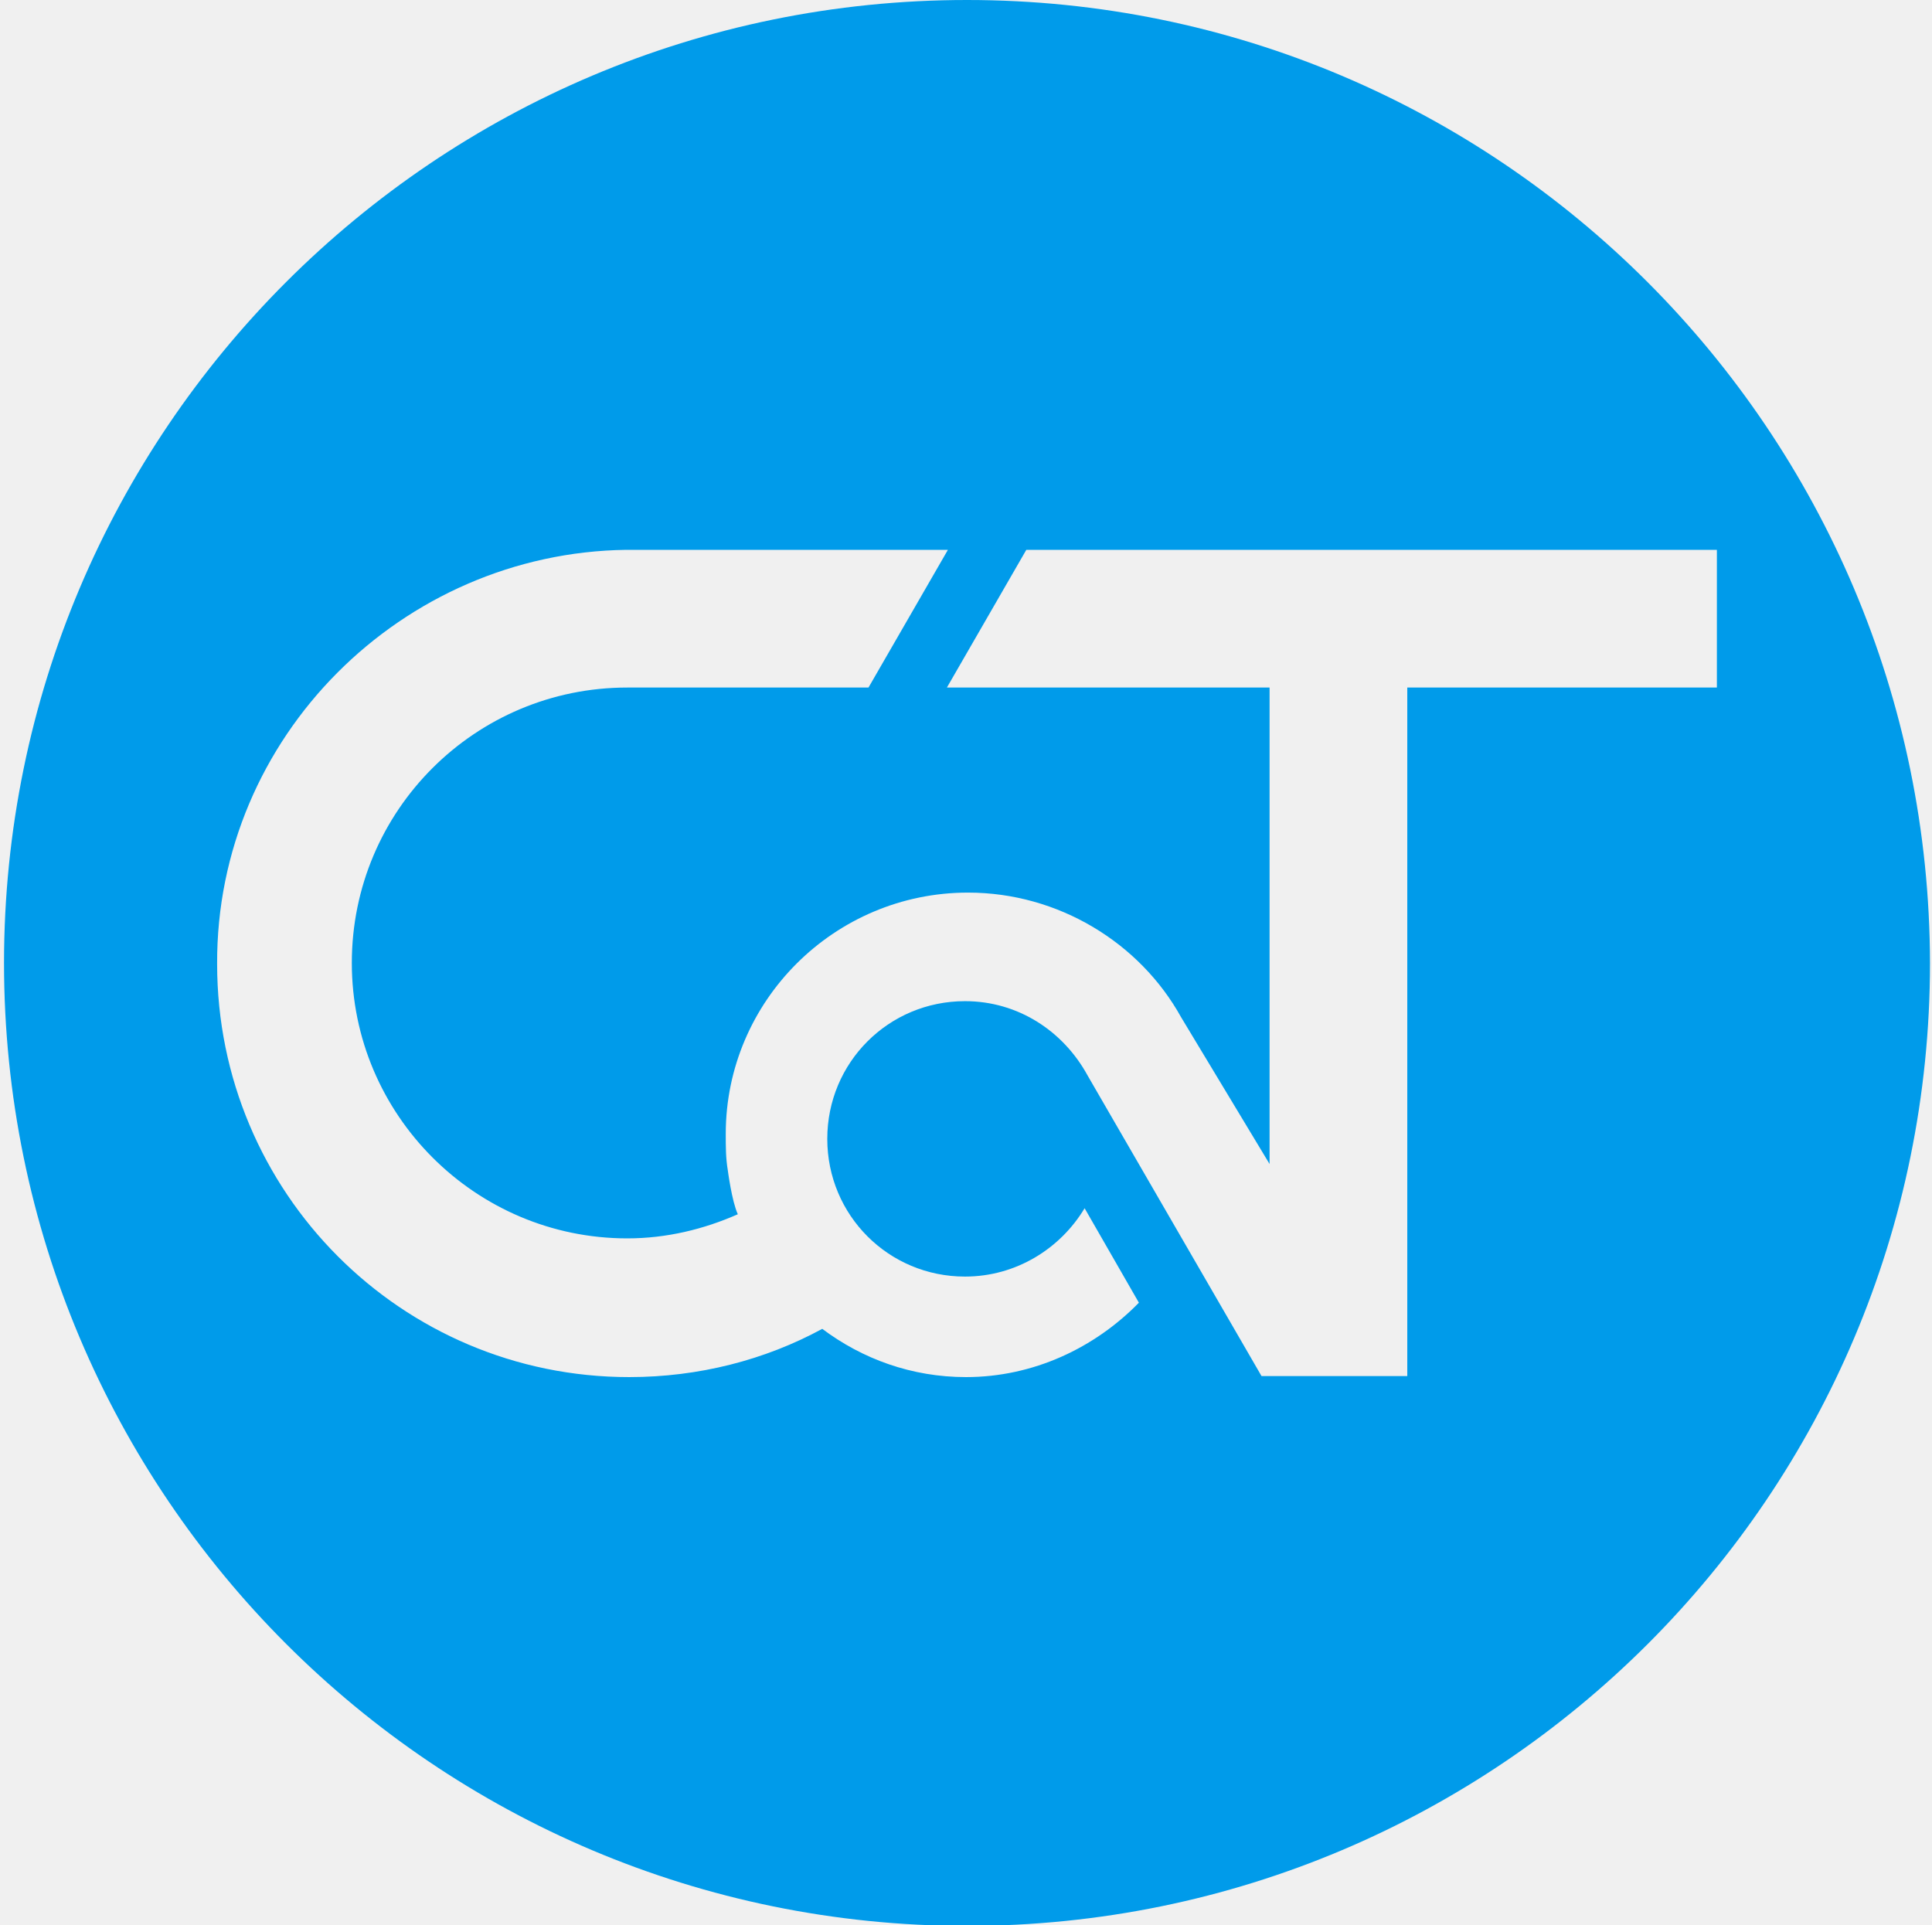
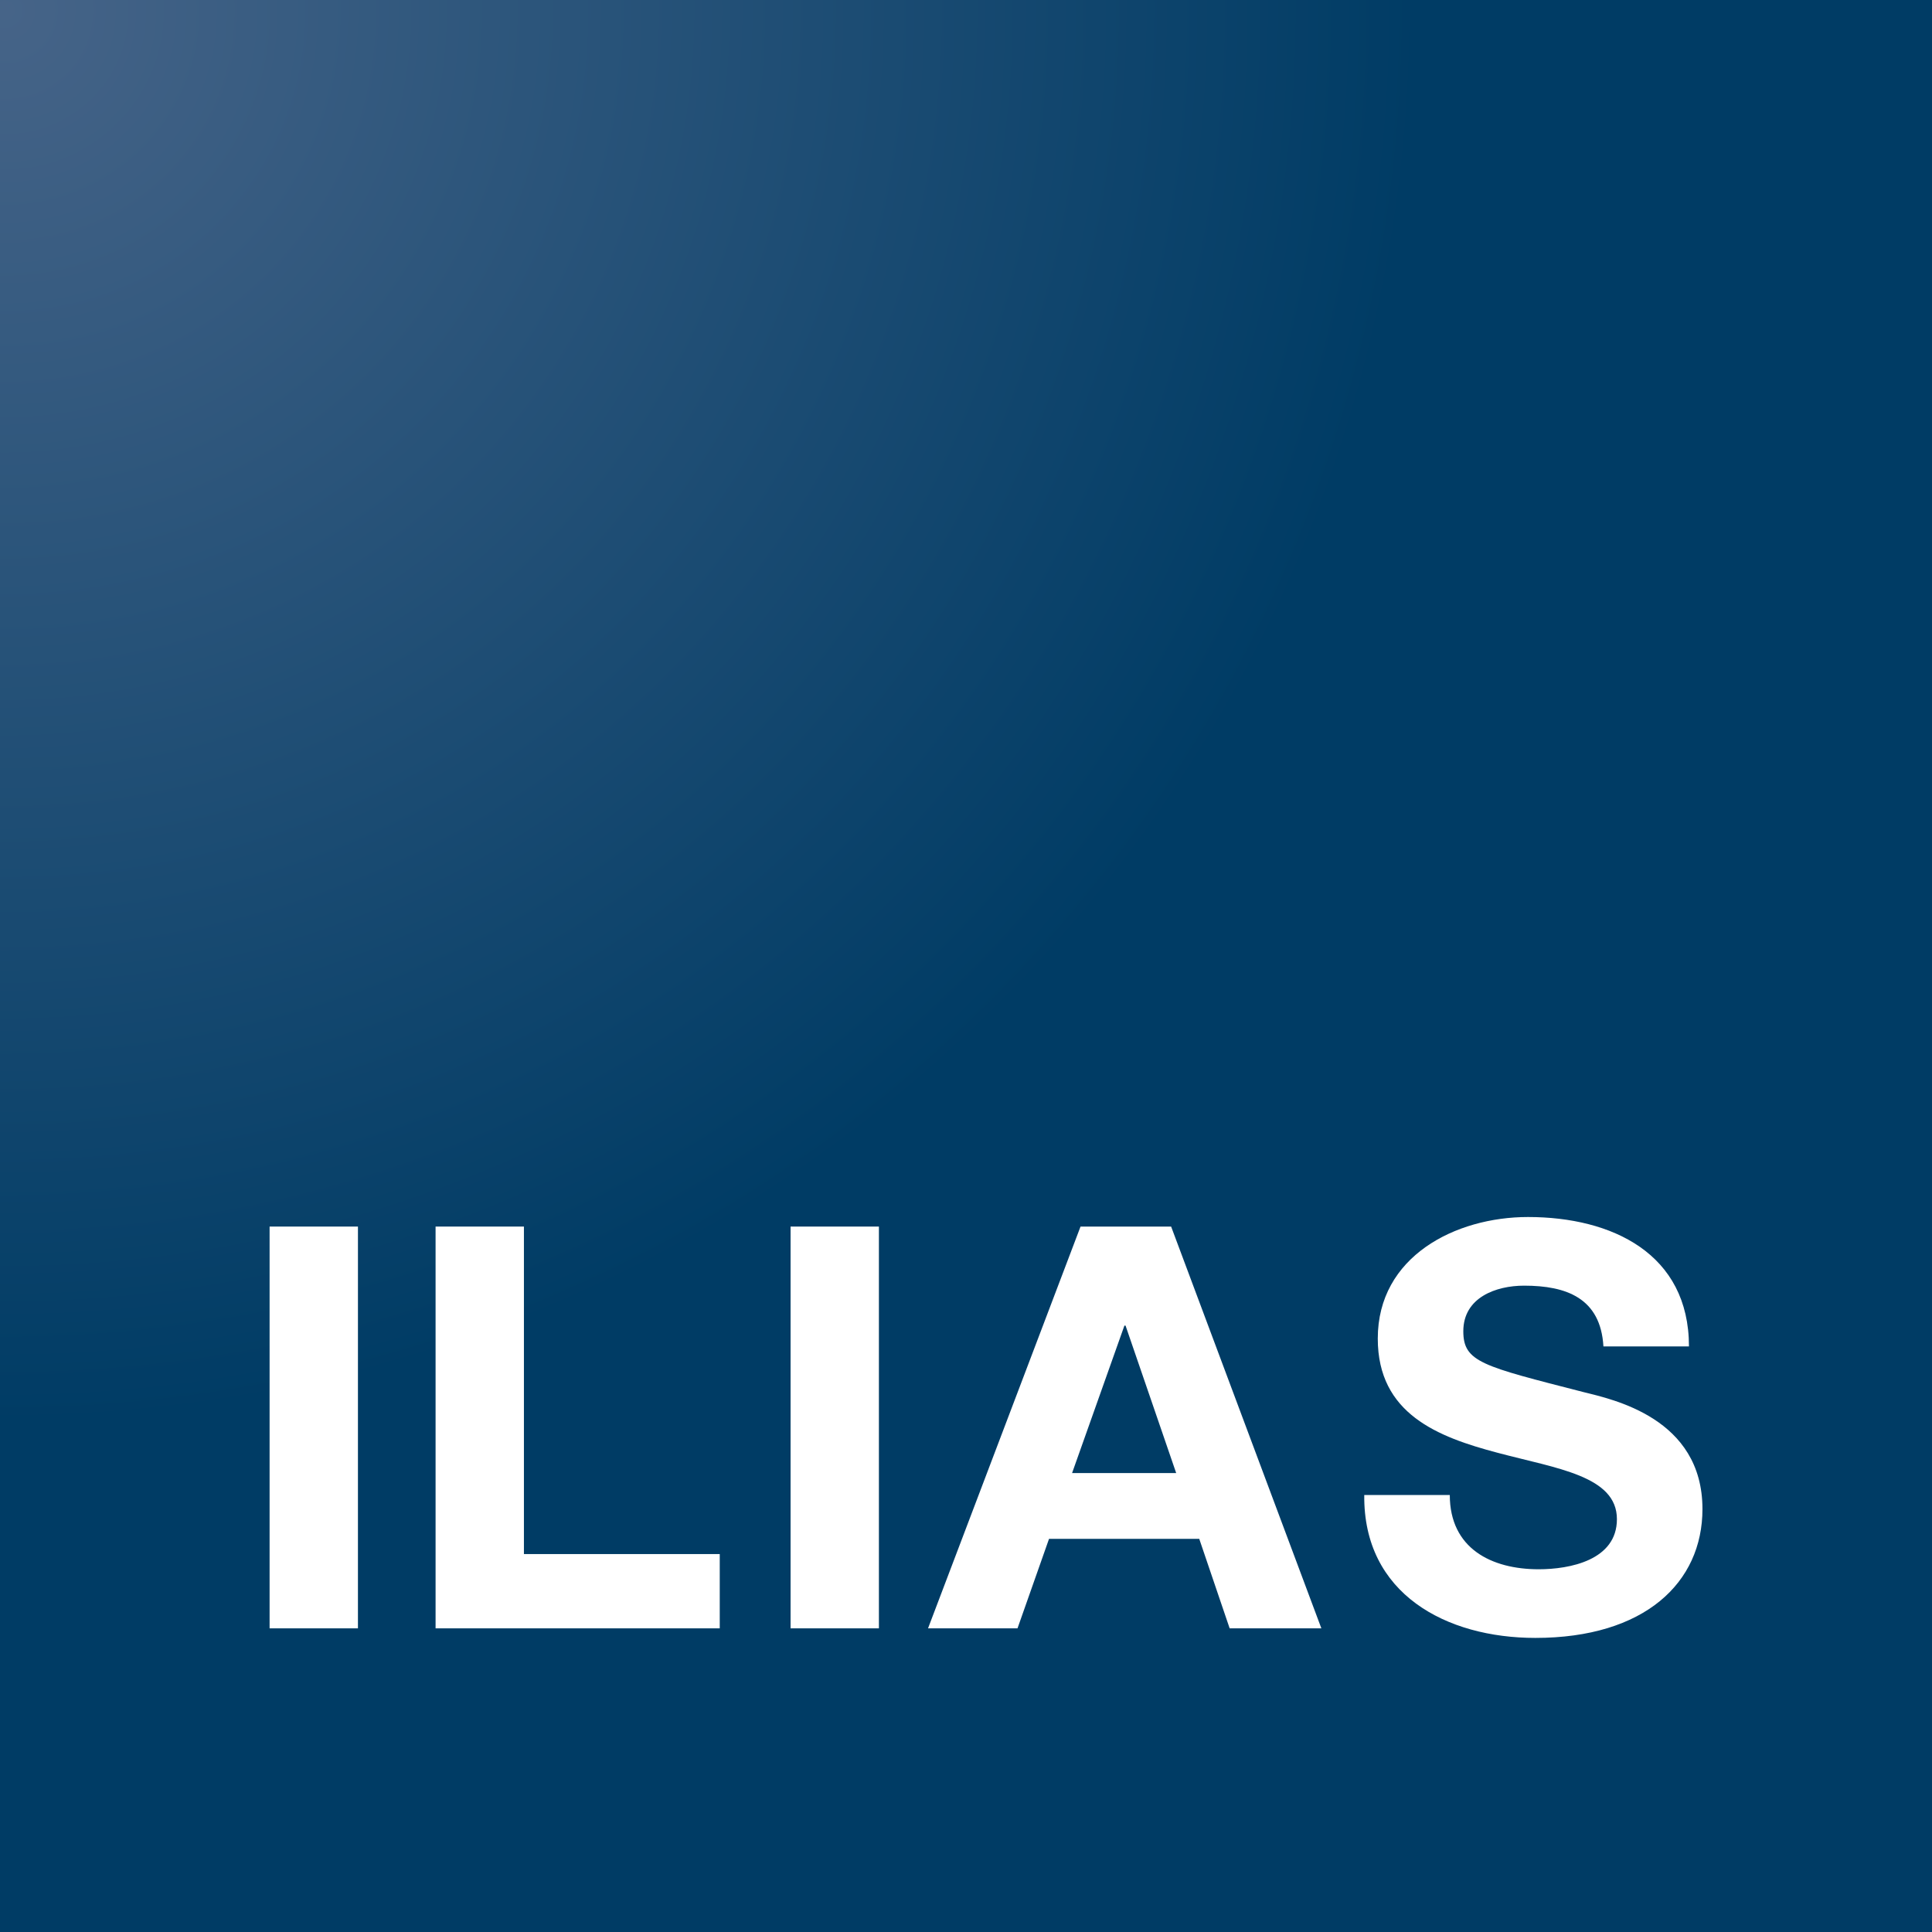
- <svg xmlns="http://www.w3.org/2000/svg" version="1.1" x="0px" y="0px" viewBox="0 0 192.2 191.5" style="enable-background:new 0 0 192.2 191.5;" xml:space="preserve">
-   <style type="text/css">
- 	.st0{fill:#009BEA;}
- 	.st1{display:none;}
- 	.st2{display:inline;fill:none;stroke:#000000;stroke-width:8;stroke-miterlimit:10;}
- 	.st3{display:inline;}
- 	.st4{display:inline;fill:none;stroke:#000000;stroke-miterlimit:10;}
- 	.st5{fill:#2D5352;}
- 	.st6{fill:#819897;}
- </style>
-   <g id="Ebene_1">
-     <g id="Pfeil_25">
- 	</g>
-     <path class="st0" d="M96.2,0C43.3,0,0.4,42.9,0.4,95.8c0,52.9,42.9,95.8,95.8,95.8c52.9,0,95.8-42.9,95.8-95.8   C191.9,42.9,149.1,0,96.2,0z M140,68.4v68.5h-14.5L108.2,107c-2.4-4.4-6.9-7.4-12.2-7.4c-7.6,0-13.7,6.1-13.7,13.7   c0,7.6,6.1,13.7,13.7,13.7c5.1,0,9.5-2.8,11.9-6.8l5.4,9.4c-4.4,4.5-10.5,7.4-17.2,7.4c-5.4,0-10.3-1.8-14.3-4.8   c-5.7,3.1-12.3,4.8-19.2,4.8c-22.7,0-41-18.4-41-41.1C21.5,73.3,40,55,62.3,54.7v0h32l-7.9,13.7H62.8c0,0-0.3,0-0.4,0   C47.3,68.4,35,80.6,35,95.8c0,15.1,12.3,27.4,27.4,27.4c3.9,0,7.6-0.9,11-2.4c-0.6-1.3-1-4.4-1-4.4c-0.2-1.2-0.2-2.3-0.2-3.6   c0-13.2,10.8-24,24.1-24c9,0,17.1,5,21.2,12.4l8.8,14.6V68.4H94.2l7.9-13.7h68.7v13.7H140z" />
-     <text transform="matrix(1 0 0 1 -3.0871 219.5673)" style="display:none;fill:#009BEA; font-family:'DINOffc'; font-size:20px;">Concepts and Training</text>
-   </g>
-   <g id="Ebene_2" class="st1">
-     <path class="st2" d="M230.1,1981H101.4c0,0-24.9-0.8-25,29.5s25,30,25,30s17.4,0.8,24.8-19.9" />
-     <line class="st2" x1="-6.1" y1="1982.5" x2="-6.1" y2="1922.5" />
-     <circle class="st2" cx="140.4" cy="2025.5" r="15" />
-     <line class="st2" x1="155.4" y1="2025.5" x2="155.2" y2="2038" />
-     <path class="st2" d="M155.2,2038c0,1.4,1.1,2.5,2.5,2.5c0,0,1.3,0.2,1.9-0.6" />
-     <path class="st2" d="M157.7,2035" />
-     <path class="st3" d="M190.1,1939.7c-2.9-11.4-10.2-19.5-24.4-19.5c-21,0-29.8,18.5-29.8,37.4c0,18.8,8.8,37.4,29.8,37.4   c15.4,0,23.5-11.4,25-25.7h16.8c-1.5,23.5-18,39.7-41.8,39.7c-29.3,0-47-23.2-47-51.4c0-27.9,17.7-51.4,47-51.4   c22.3,0,39.4,12.4,41.6,33.5H190.1z" />
-     <path class="st3" d="M124.2,2140.1c0,3.8,0.8,5.4,3.7,5.4h1.6c0.7,0,1.4-0.1,2.2-0.3v10.9c-2.3,0.8-7.3,1.8-9.9,1.8   c-6.5,0-10.9-2.2-12.1-8.7c-6.2,6-16.2,8.7-24.6,8.7c-12.8,0-24.3-6.9-24.3-20.7c0-17.7,14.1-20.6,27.3-22.1   c11.4-2.2,21.3-0.7,21.3-10c0-8.2-8.5-9.6-14.7-9.6c-8.8,0-15,3.6-15.7,11.3H63.5c1.1-18.3,16.5-23.6,32.3-23.6   c13.9,0,28.4,5.6,28.4,20.6V2140.1z M108.6,2120.3c-4.8,3.2-12.2,3-19.2,4.3c-6.7,1.1-12.8,3.6-12.8,11.8c0,7.1,8.9,9.1,14.4,9.1   c6.9,0,17.6-3.6,17.6-13.5V2120.3z" />
-     <path class="st3" d="M213.4,1908.6h79.4v14.8h-31.2v83.2h-17.2v-83.2h-31V1908.6z" />
-     <path class="st4" d="M-3.6,2299h4c0,0-1.6,9-10.9,12h-7.1c0,0-9.5-1.4-11.5-11v-19.5c0,0,1-7.5,12.5-11.5H0.9v2.5l-17.7,0.4   c0,0-7.3,2.9-7.8,7.7c-0.5,4.8,0,19.3,0,19.3s0.4,6.3,7.3,8.4l6.4,0C-11,2307.3-4.1,2305.8-3.6,2299z" />
-     <polygon class="st4" points="-17.1,2269 65.9,2269 65.9,2274 52.9,2274 52.9,2312 48.9,2312 48.9,2274 -17.1,2274  " />
-     <polyline class="st4" points="49.4,1893 -46.1,1893 -46.1,1903 49.9,1903 49.9,1892.5  " />
-     <g class="st3">
-       <g>
-         <g>
-           <path class="st5" d="M350.3,2887.9v-4l-0.1-3.9c-0.1-2.1-0.2-4.6-0.4-6.4c-0.7-8.5-3.5-13.2-9.2-15.8c-3.6-1.6-6-1.9-16.9-1.9      c-10.1,0-14.2,0.7-17.7,3.2c-3.8,2.6-5.3,5.6-5.5,12.6l11.3,0c0.7-4.9,3.7-6,12.9-6c7.4,0,10.1,0.7,11.7,3      c1.3,1.8,1.8,3.8,2,9.6c-2.5-0.5-5.8-0.8-10.3-0.8v0c-0.2,0-0.4,0-0.6,0c-0.2,0-0.3,0-0.5,0v0c-0.9,0-1.7,0-2.7,0      c-10.1,0-14.2,0.7-17.7,3.2c-4,2.7-5.3,6.2-5.5,13.9l-0.1,0c0,1.1,0,3.5,0,4.2h0c0.1,1.3,0.1,2.3,0.3,3.5      c0.4,5.4,2.4,9.3,5.9,11.4c3.3,2,6.2,2.5,15,2.5c2.3,0,28.2,0,28.2,0c0-0.8,0-11.7,0-11.7S350.4,2890.5,350.3,2887.9z       M338.6,2897.2c0,7.3-1.9,9-11.5,9.2v0c-0.9,0-1.8,0-2.8,0c-10,0-11.8-1.1-12-8.1h0c0-0.2,0-0.3,0-0.5c0-0.2,0-1-0.1-1.8      c0.1-7.2,2.3-8.8,13.1-8.8c0.7,0,1.4,0,2,0c9.3,0.2,11.3,1.9,11.3,9.2V2897.2z" />
-         </g>
-         <g>
-           <path class="st6" d="M398.1,2904.1c-0.5,2.8-0.2,4,2.7,4c4.1,0,4.5-2.9,5.4-6.1l0.6-2.5h11c0.3-3.5,0.4-7.4,0.4-11.4      c0-1.9-0.1-3.4-0.1-5.1h-15.5L398.1,2904.1z M417.2,2871.6c-0.8-4.6-2.1-7.9-4.3-10.3c-3.5-3.8-8.8-5.3-19.2-5.3      c0,0-1.3,0-3.9,0.1h-4l-3.9,0.1c-2.1,0.1-4.6,0.2-6.4,0.4c-8.5,0.7-13.2,3.5-15.8,9.4c-1.6,3.7-1.9,9.2-1.9,20.3      c0,10.4,0.7,20.6,3.2,24.2c3,4.5,6.7,5.8,16.4,5.7h2l4.2-0.1c-1.9-1.9-2.7-5-1.6-9.8l5-23.3h-6.3l2.4-11.4h6.3l1.3-5.9l15.5,0      l-1.3,5.9H417.2z" />
-         </g>
-         <path class="st5" d="M282.5,2871.8c-0.6-5.2-2.9-6-11.8-6c-13.7,0-14.4,0.9-14.4,17.7c0,14.5,0.3,17.5,2.1,20     c1.6,2.3,4.3,3,11.7,3c10.1,0,12.7-1.2,13.1-7.3c0,0,0,0,0,0h11.2c0,0,0,0,0,0c-0.2,7.9-1.5,11.2-5.6,13.9     c-3.5,2.5-7.6,3.2-17.7,3.2c-10.8,0-13.2-0.3-16.9-1.9c-5.8-2.6-8.5-7.3-9.2-15.8c-0.2-1.8-0.3-4.3-0.4-6.4l-0.1-3.9v-4     c-0.1-2.6-0.1-3.9-0.1-3.9c0-10.4,1.4-15.6,5.1-19.2c4.5-4.3,8.9-5.2,23.2-5.2c8.8,0,11.7,0.5,15,2.5c3.5,2.1,5.5,6,5.9,11.4     c0.1,0.7,0.1,1.3,0.2,1.8" />
-       </g>
-       <g>
-         <path class="st5" d="M252.4,2934.9v0.5c0,2.1-0.9,2.9-3.6,2.9c-3.4,0-4.1-0.8-4.1-4.5c0-3.5,0.8-4.4,3.9-4.4     c2.8,0,3.7,0.7,3.7,3.1h-1.7c0-1.4-0.4-1.7-2-1.7c-1.8,0-2.1,0.4-2.1,3.1c0,2.6,0.3,3,2.3,3c1.7,0,1.9-0.3,1.9-2H252.4z" />
-         <path class="st5" d="M261.9,2933.5c0,4-0.6,4.8-3.9,4.8c-3.4,0-4.1-0.7-4.1-4.6c0-3.6,0.7-4.3,4-4.3     C261.1,2929.3,261.9,2930.1,261.9,2933.5z M255.7,2933.8c0,2.8,0.2,3.1,2.2,3.1c1.9,0,2.2-0.4,2.2-3.1c0-2.7-0.2-3.1-2.2-3.1     C255.9,2930.7,255.7,2931.1,255.7,2933.8z" />
-         <path class="st5" d="M265.6,2929.4l-0.1,1.3l0,0c0.4-1,1.3-1.5,2.8-1.5c1.5,0,2.5,0.4,2.9,1.2c0.2,0.4,0.3,0.8,0.3,1.8v5.8h-1.7     v-5.4c0-1.7-0.3-2-1.8-2c-1.6,0-2.3,0.7-2.3,2.2v5.2h-1.8v-8.7H265.6z" />
-         <path class="st5" d="M281.2,2934.9v0.5c0,2.1-1,2.9-3.6,2.9c-3.4,0-4.1-0.8-4.1-4.5c0-3.5,0.8-4.4,3.9-4.4c2.8,0,3.7,0.7,3.7,3.1     h-1.7c0-1.4-0.4-1.7-2-1.7c-1.8,0-2.1,0.4-2.1,3.1c0,2.6,0.3,3,2.3,3c1.7,0,1.9-0.3,1.9-2H281.2z" />
-         <path class="st5" d="M290.6,2935.4v0.3c0,1.8-1,2.5-3.8,2.5c-3.3,0-4.1-0.8-4.1-4.6c0-3.4,0.8-4.3,3.8-4.3c2.5,0,3.4,0.4,3.8,1.9     c0.2,0.6,0.2,1.1,0.2,2.9h-6.1v0.3c0,2.1,0.4,2.6,2.2,2.6c1.8,0,2.1-0.2,2.1-1.5H290.6z M288.9,2933c0-1.2,0-1.3-0.2-1.6     c-0.2-0.5-0.7-0.7-2-0.7c-1.8,0-2.1,0.4-2.2,2.3H288.9z" />
-         <path class="st5" d="M294.3,2929.4l-0.1,1.2l0,0c0.5-1,1.2-1.3,2.8-1.3c2.5,0,3.4,1.1,3.4,4.4c0,3.5-0.8,4.5-3.4,4.5     c-1.5,0-2.2-0.3-2.7-1.3h0v4.9h-1.7v-12.4H294.3z M294.4,2933.8c0,2.4,0.4,3,2.2,3c1.8,0,2.2-0.5,2.2-3.1c0-2.6-0.4-3.1-2.2-3.1     C294.7,2930.7,294.4,2931.3,294.4,2933.8z" />
-         <path class="st5" d="M307.7,2930.8h-3.3v4.8c0,1.1,0.2,1.3,1.1,1.3c0.9,0,1.1-0.3,1.1-1.6c0-0.1,0-0.2,0-0.4h1.5     c0,0.2,0,0.5,0,0.6c0,2-0.7,2.7-2.7,2.7c-2.1,0-2.7-0.5-2.7-2.5v-5h-1.2v-1.3h1.2v-2h1.7v2h3.3V2930.8z" />
-         <path class="st5" d="M314.7,2931.8c-0.1-1.1-0.2-1.2-2-1.2c-1.6,0-1.9,0.2-1.9,1.2c0,0.7,0.1,1,0.5,1.2c0.1,0,0.4,0.1,0.7,0.1     l1.1,0.1c1.7,0.1,1.7,0.1,2,0.2c1.1,0.2,1.6,1,1.6,2.4c0,2.1-0.9,2.7-3.9,2.7c-2.8,0-3.7-0.6-3.7-2.5v-0.4h1.8c0,0.1,0,0.3,0,0.3     c0,1,0.4,1.3,2,1.3c1.8,0,2.3-0.2,2.3-1.3c0-1-0.3-1.2-1.2-1.2c-3.9,0-4.7-0.4-4.7-2.6c0-2,0.8-2.5,3.8-2.5     c2.8,0,3.6,0.5,3.6,2.5H314.7z" />
-         <path class="st5" d="M323.4,2931.9c0-2.1,0.7-2.6,3.5-2.6c3,0,3.9,0.7,3.9,3.1v5.7h-1.7l0.1-1.1l0,0c-0.5,0.9-1.2,1.2-2.8,1.2     c-2.4,0-3.3-0.7-3.3-2.7c0-2,0.9-2.7,3.3-2.7c1.6,0,2.3,0.2,2.7,0.9h0v-1.2c0-1.7-0.3-2-2-2c-1.5,0-1.9,0.2-1.9,1.2v0.1H323.4z      M324.8,2935.4c0,1.3,0.4,1.6,2.1,1.6c1.7,0,2.2-0.4,2.2-1.4c0-1.2-0.5-1.5-2.3-1.5C325.3,2934.1,324.8,2934.3,324.8,2935.4z" />
-         <path class="st5" d="M334.9,2929.4l-0.1,1.3l0,0c0.4-1,1.3-1.5,2.8-1.5c1.5,0,2.5,0.4,2.9,1.2c0.2,0.4,0.3,0.8,0.3,1.8v5.8H339     v-5.4c0-1.7-0.3-2-1.8-2c-1.6,0-2.3,0.7-2.3,2.2v5.2h-1.8v-8.7H334.9z" />
-         <path class="st5" d="M350.3,2938.1h-1.7l0.1-1.3l0,0c-0.4,1-1.2,1.4-2.8,1.4c-1.2,0-2.1-0.3-2.6-0.8c-0.6-0.7-0.8-1.6-0.8-3.7     c0-3.4,0.8-4.4,3.3-4.4c1.6,0,2.4,0.4,2.8,1.3l0,0v-4.9h1.7V2938.1z M344.2,2933.6c0,2.7,0.4,3.2,2.1,3.2c1.9,0,2.2-0.5,2.2-3.3     c0-2.3-0.4-2.8-2.3-2.8C344.6,2930.7,344.2,2931.3,344.2,2933.6z" />
-         <path class="st5" d="M363.6,2930.8h-3.3v4.8c0,1.1,0.2,1.3,1.1,1.3c0.9,0,1.1-0.3,1.1-1.6c0-0.1,0-0.2,0-0.4h1.5     c0,0.2,0,0.5,0,0.6c0,2-0.7,2.7-2.7,2.7c-2.1,0-2.7-0.5-2.7-2.5v-5h-1.2v-1.3h1.2v-2h1.7v2h3.3V2930.8z" />
-         <path class="st5" d="M370.1,2931.9c0-0.9-0.3-1.3-1.2-1.3c-1.3,0-1.8,0.6-1.8,2.3v5.2h-1.7v-8.7h1.7l-0.1,1.1l0,0     c0.6-0.9,1.2-1.3,2.4-1.3c1.7,0,2.3,0.8,2.3,2.7" />
-         <path class="st5" d="M372.4,2931.9c0-2.1,0.7-2.6,3.5-2.6c3,0,3.9,0.7,3.9,3.1v5.7h-1.7l0.1-1.1l0,0c-0.5,0.9-1.2,1.2-2.8,1.2     c-2.4,0-3.3-0.7-3.3-2.7c0-2,0.9-2.7,3.3-2.7c1.6,0,2.3,0.2,2.7,0.9h0v-1.2c0-1.7-0.3-2-2-2c-1.5,0-1.9,0.2-1.9,1.2v0.1H372.4z      M373.8,2935.4c0,1.3,0.4,1.6,2.1,1.6c1.7,0,2.2-0.4,2.2-1.4c0-1.2-0.5-1.5-2.3-1.5C374.3,2934.1,373.8,2934.3,373.8,2935.4z" />
-         <path class="st5" d="M383.9,2927.3h-1.7v-1.6h1.7V2927.3z M383.9,2938.1h-1.7v-8.7h1.7V2938.1z" />
-         <path class="st5" d="M387.9,2929.4l-0.1,1.3l0,0c0.4-1,1.3-1.5,2.8-1.5c1.5,0,2.5,0.4,2.9,1.2c0.2,0.4,0.3,0.8,0.3,1.8v5.8H392     v-5.4c0-1.7-0.3-2-1.8-2c-1.6,0-2.3,0.7-2.3,2.2v5.2h-1.8v-8.7H387.9z" />
-         <path class="st5" d="M397.8,2927.3h-1.7v-1.6h1.7V2927.3z M397.8,2938.1h-1.7v-8.7h1.7V2938.1z" />
-         <path class="st5" d="M401.8,2929.4l-0.1,1.3l0,0c0.4-1,1.3-1.5,2.8-1.5c1.5,0,2.5,0.4,2.9,1.2c0.2,0.4,0.3,0.8,0.3,1.8v5.8H406     v-5.4c0-1.7-0.3-2-1.8-2c-1.6,0-2.3,0.7-2.3,2.2v5.2h-1.8v-8.7H401.8z" />
-         <path class="st5" d="M417.6,2938.5c0,2.7-0.9,3.5-3.9,3.5c-1.9,0-2.9-0.4-3.3-1.2c-0.2-0.4-0.2-0.8-0.2-1.7h1.6     c0,1.3,0.3,1.5,2,1.5c1.7,0,2.2-0.4,2.2-1.9v-1.9h0c-0.4,0.9-1.2,1.3-2.7,1.3c-1.2,0-2.1-0.3-2.6-0.9c-0.6-0.7-0.8-1.6-0.8-3.3     c0-2.3,0.2-3.2,0.9-3.9c0.5-0.5,1.4-0.8,2.6-0.8c1.5,0,2.3,0.4,2.7,1.4l0,0l-0.1-1.3h1.7V2938.5z M411.5,2933.7     c0,2.6,0.3,3.1,2.1,3.1c1.8,0,2.2-0.6,2.2-3.1c0-2.5-0.4-3-2.2-3C411.9,2930.7,411.5,2931.2,411.5,2933.7z" />
-       </g>
-     </g>
+ <svg xmlns="http://www.w3.org/2000/svg" version="1.1" id="Ebene_1" x="0px" y="0px" width="44px" height="44px" viewBox="0 0 277.795 277.795" enable-background="new 0 0 277.795 277.795" xml:space="preserve">
+   <radialGradient id="SVGID_1_" cx="0.686" cy="1.497" r="205.464" gradientTransform="matrix(1 0 0 1 0 -3.051758e-04)" gradientUnits="userSpaceOnUse">
+     <stop offset="0" style="stop-color:#466488" />
+     <stop offset="0.99" style="stop-color:#003C65" />
+   </radialGradient>
+   <polygon fill="url(#SVGID_1_)" points="0,0 277.796,0 277.796,277.795 0,277.795 0,0 " />
+   <g>
+     <polygon fill="#FFFFFF" points="38.764,234.134 51.467,234.134 51.467,176.364 38.764,176.364 38.764,234.134  " />
+     <polygon fill="#FFFFFF" points="62.63,234.134 103.49,234.134 103.49,223.453 75.333,223.453 75.333,176.364 62.63,176.364    62.63,234.134  " />
+     <polygon fill="#FFFFFF" points="113.673,234.134 126.375,234.134 126.375,176.364 113.673,176.364 113.673,234.134  " />
+     <path fill-rule="evenodd" clip-rule="evenodd" fill="#FFFFFF" d="M133.438,234.134h12.865l4.532-12.865h21.601l4.371,12.865h13.187   l-21.602-57.77h-13.026L133.438,234.134L133.438,234.134z M161.675,190.604h0.162l7.281,21.198h-14.967L161.675,190.604   L161.675,190.604z" />
+     <path fill="#FFFFFF" d="M196.162,214.958c-0.162,14.239,11.812,20.551,24.599,20.551c15.696,0,24.029-7.929,24.029-18.528   c0-13.107-12.945-15.776-17.151-16.829c-14.484-3.722-17.235-4.288-17.235-8.738c0-4.854,4.694-6.554,8.739-6.554   c6.066,0,11.002,1.78,11.408,8.738h12.298c0-13.351-11.085-18.608-23.141-18.608c-10.437,0-21.603,5.663-21.603,17.477   c0,10.842,8.658,14.158,17.234,16.424c8.496,2.266,17.151,3.317,17.151,9.547c0,5.907-6.796,7.201-11.247,7.201   c-6.796,0-12.783-2.994-12.783-10.68H196.162L196.162,214.958z" />
  </g>
</svg>
